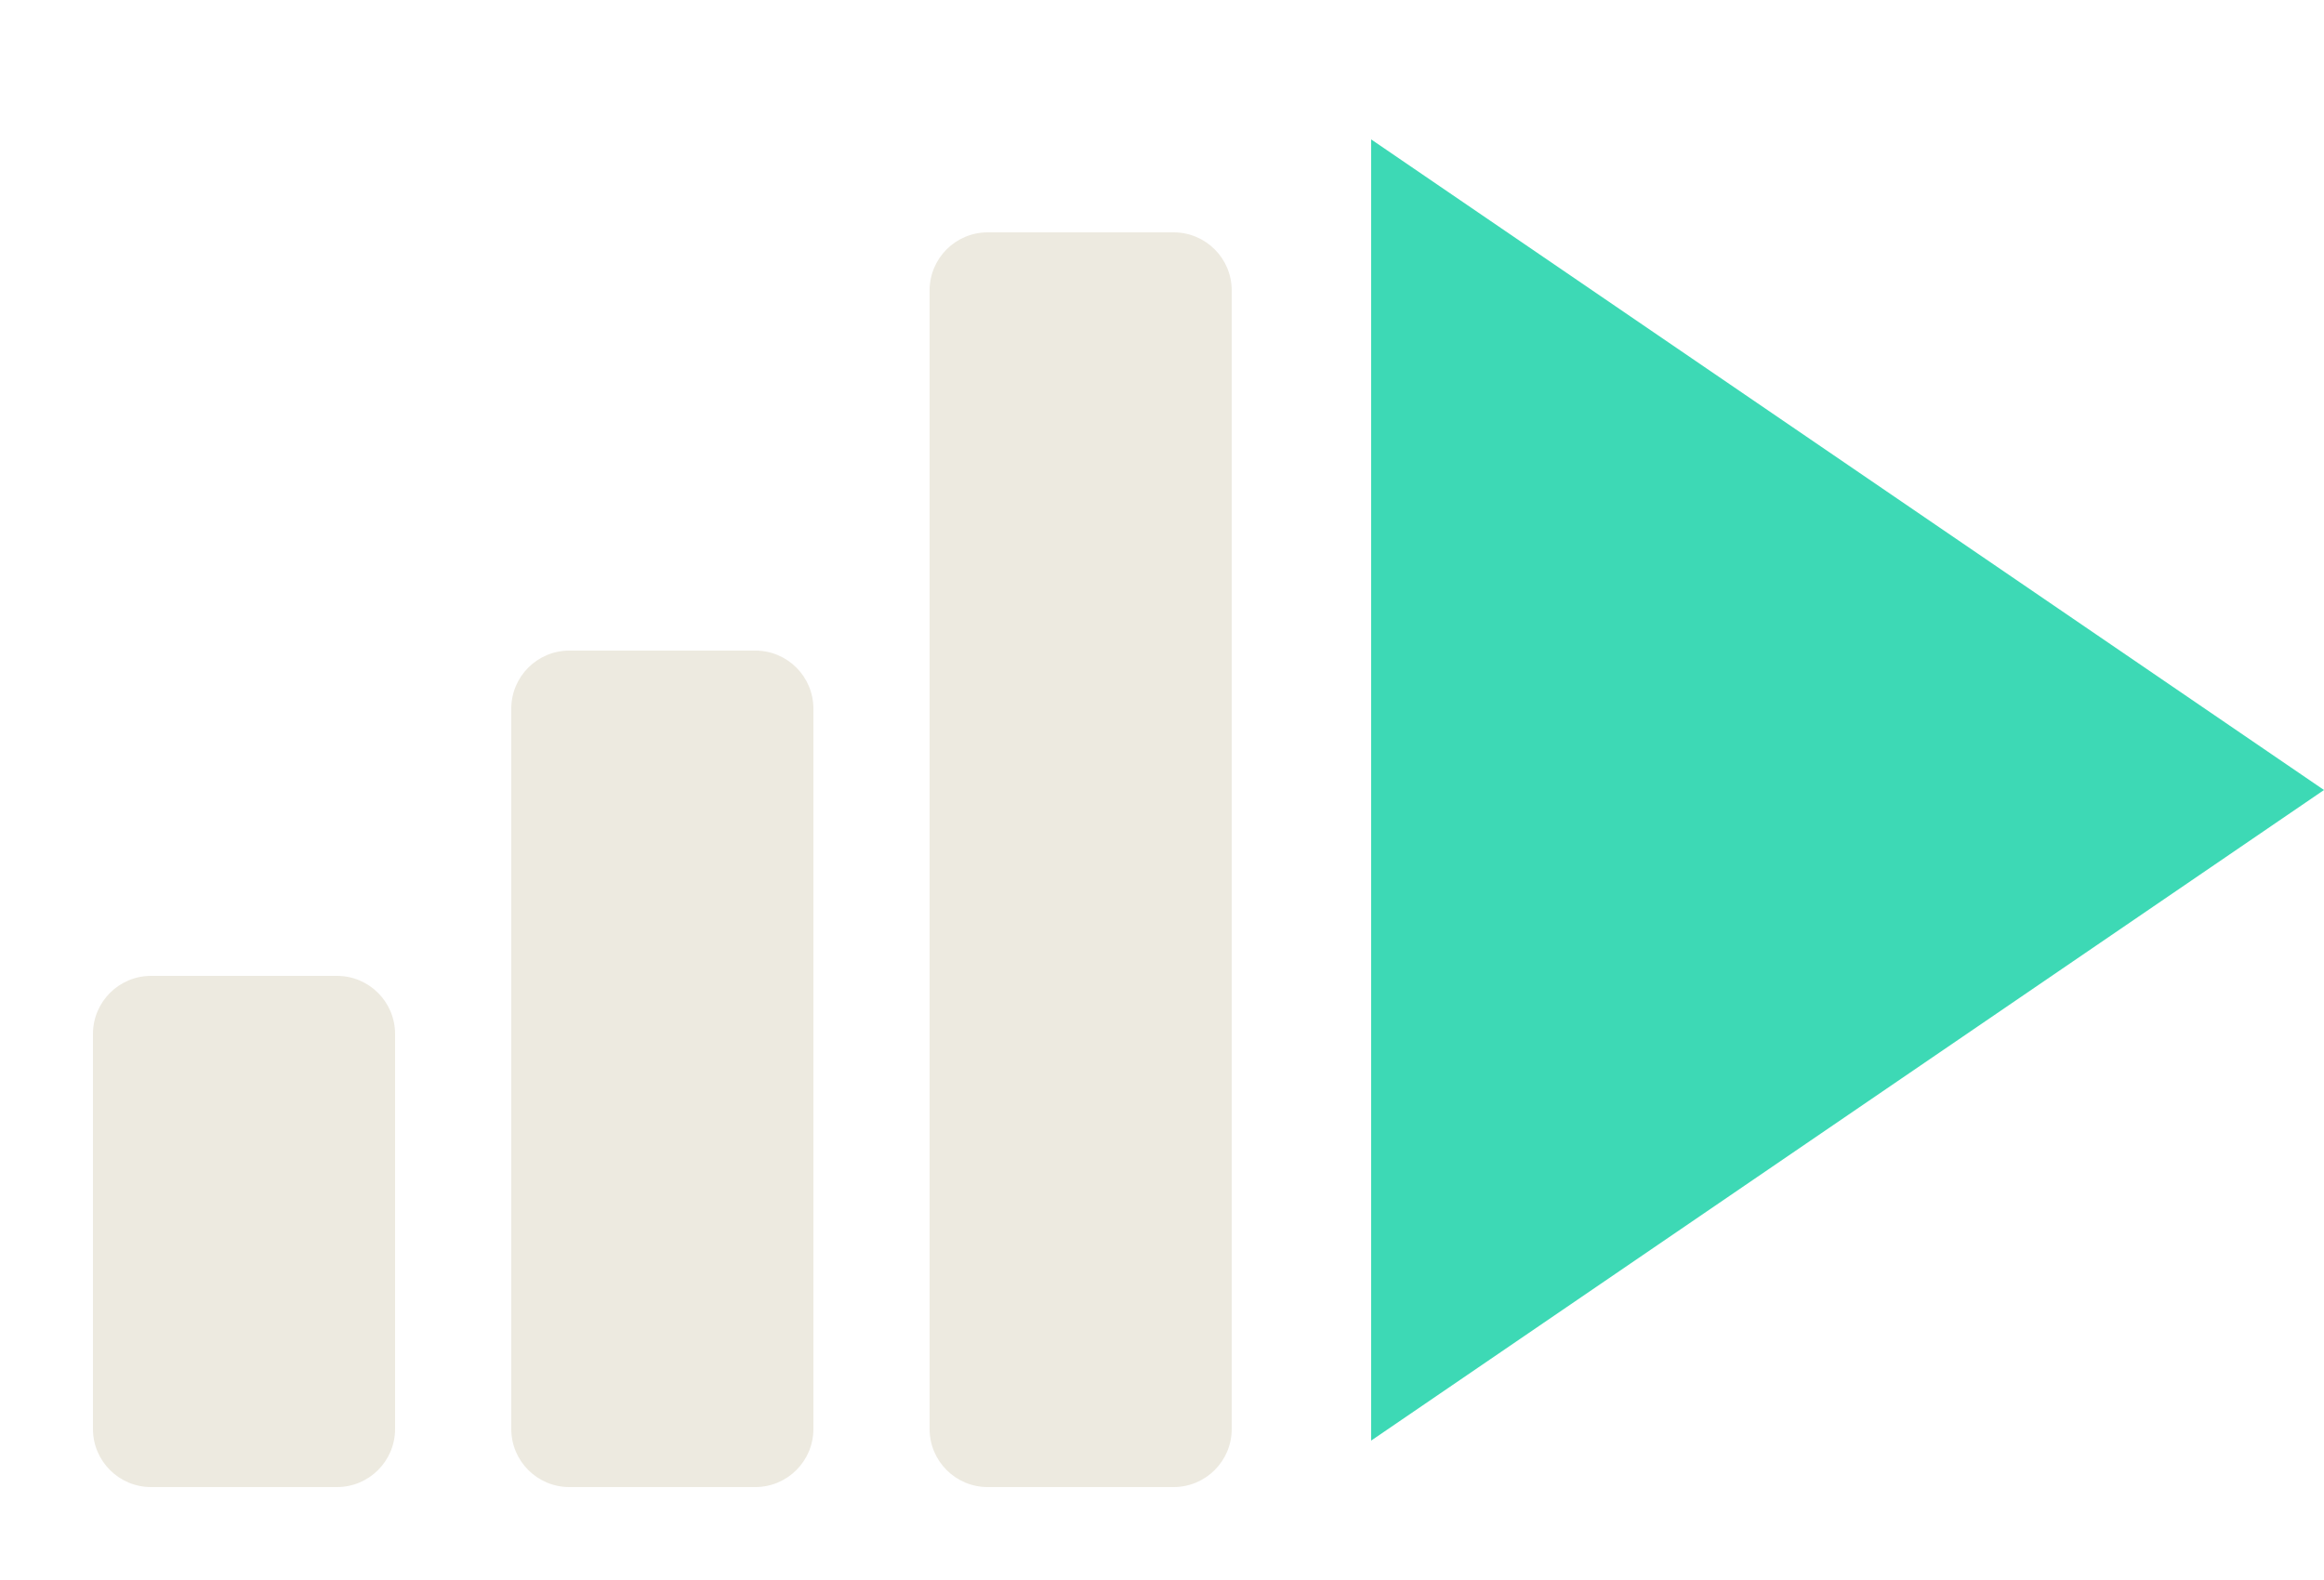
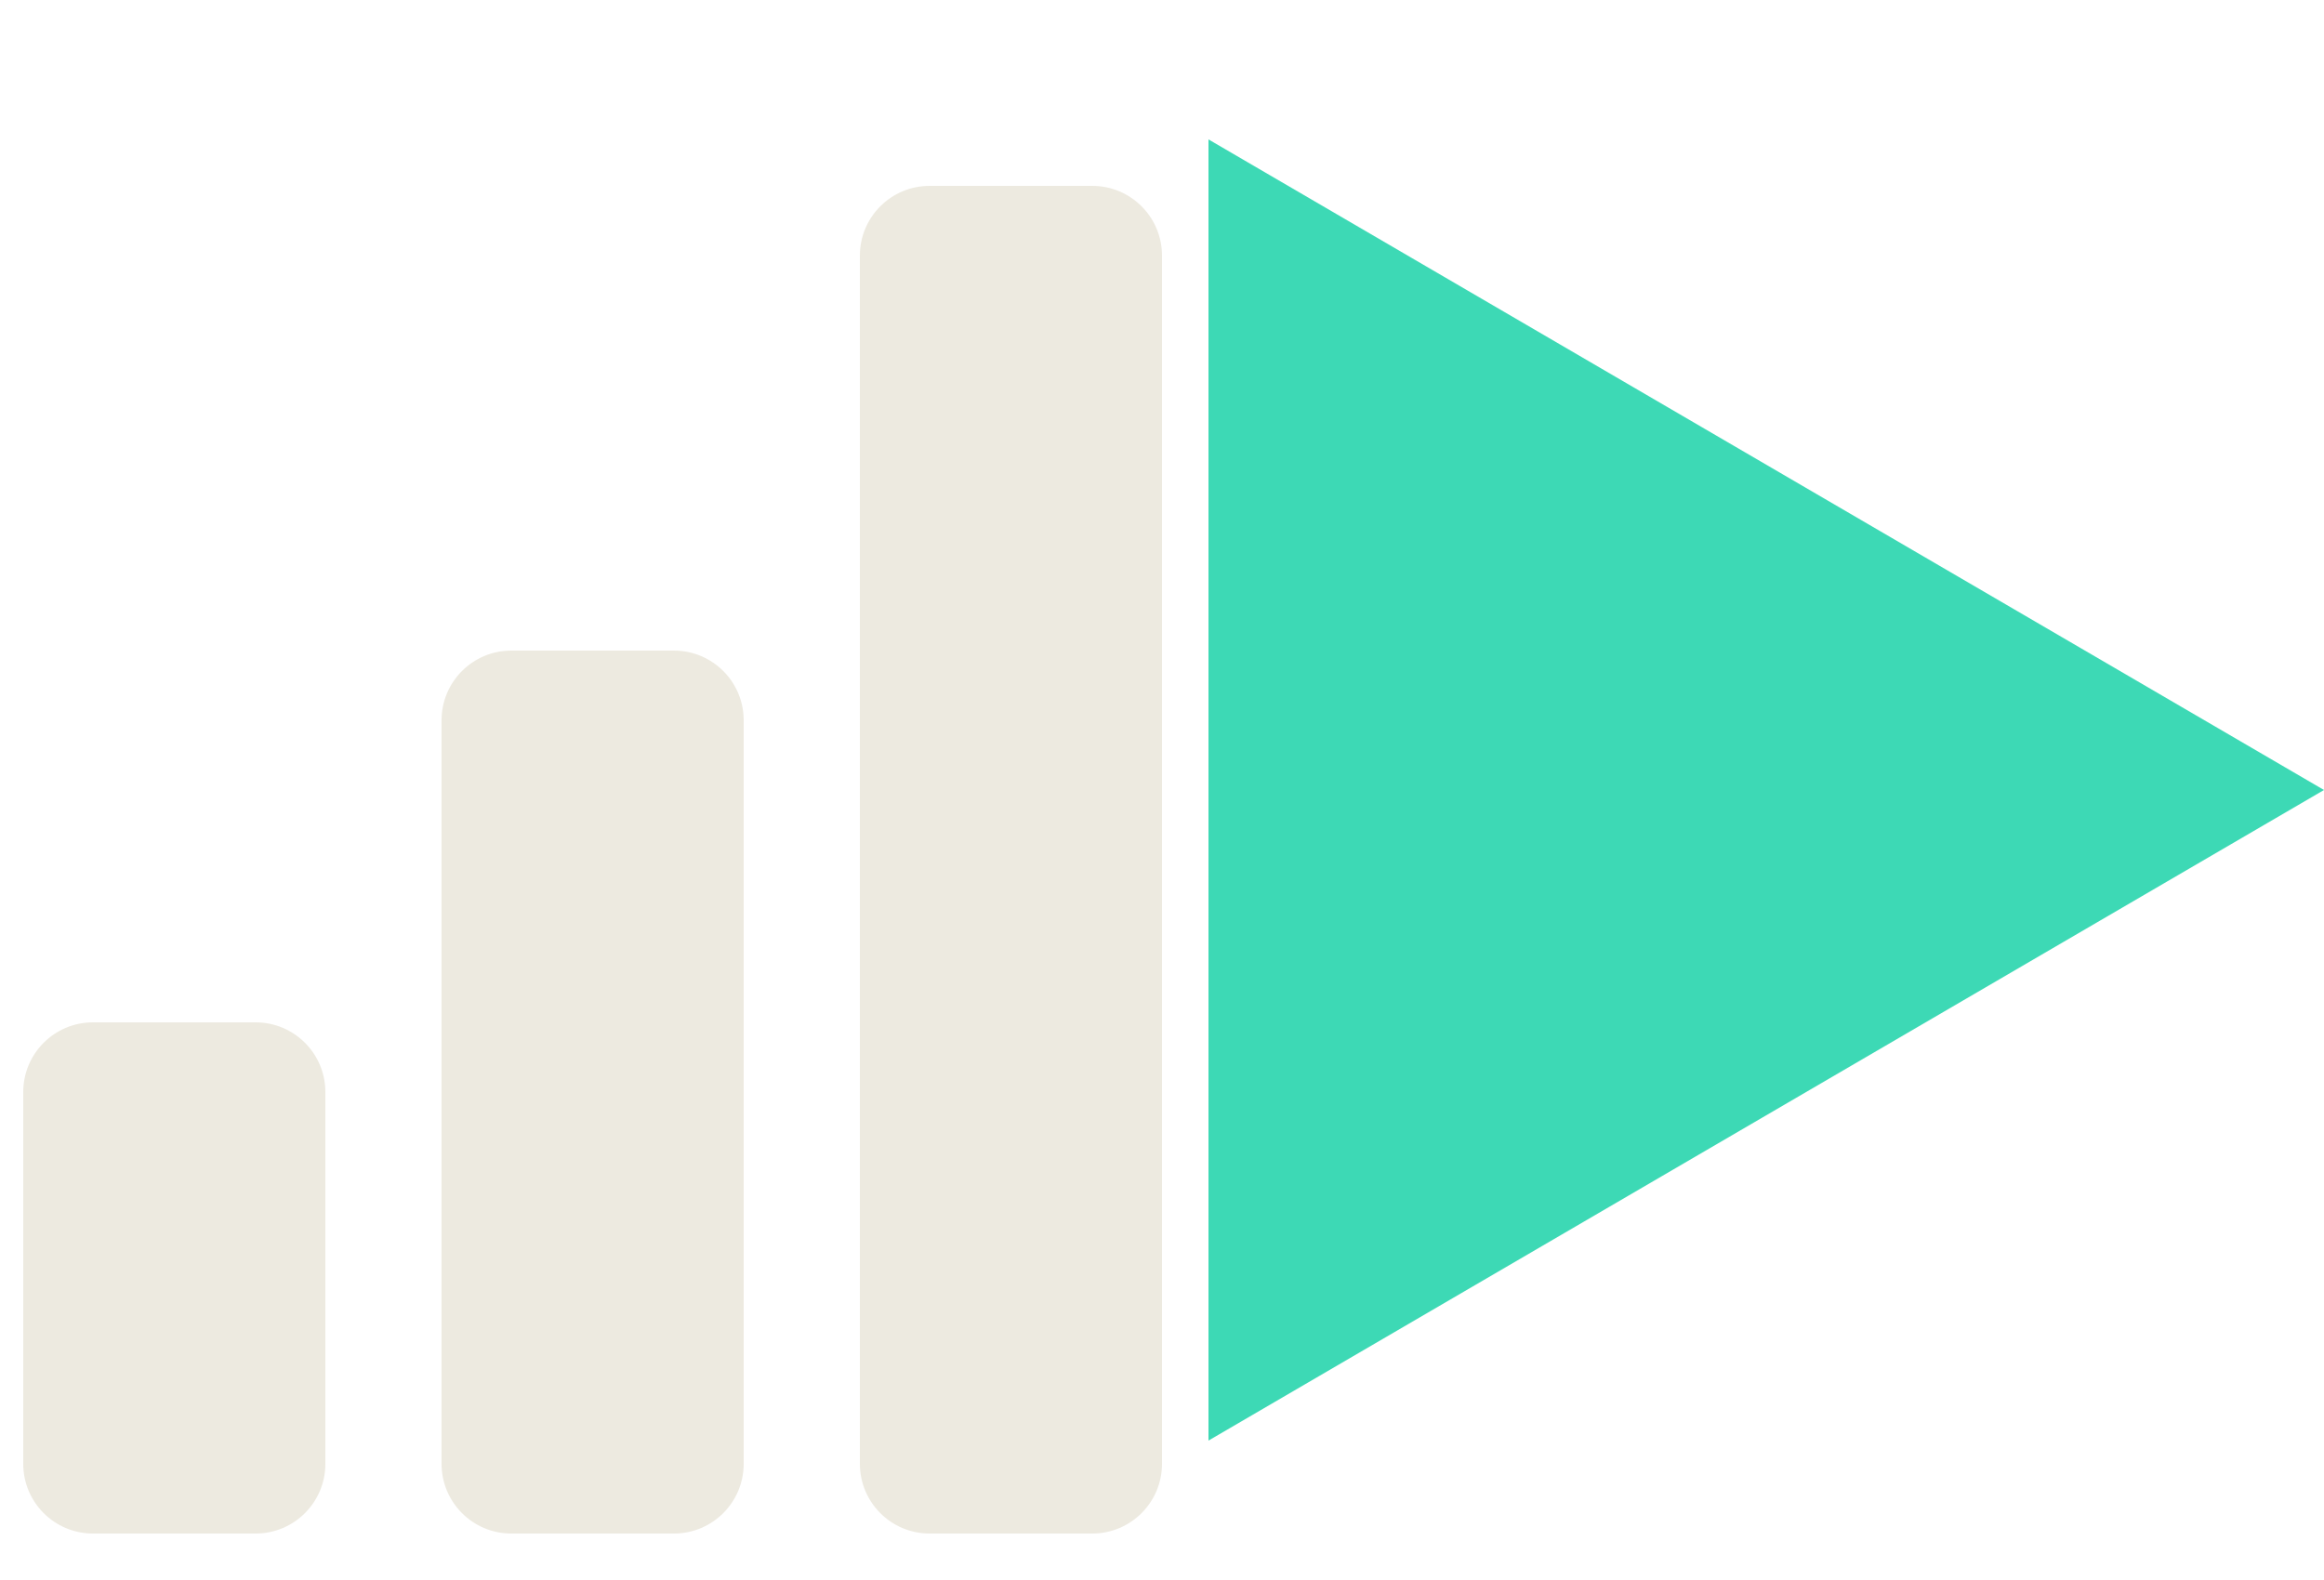
<svg xmlns="http://www.w3.org/2000/svg" viewBox="0 0 100 68" fill="none">
-   <rect x="4" y="42" width="13" height="22" rx="2.5" fill="#EDEAE0" />
-   <rect x="22" y="28" width="13" height="36" rx="2.5" fill="#EDEAE0" />
-   <rect x="40" y="10" width="13" height="54" rx="2.5" fill="#EDEAE0" />
-   <path d="M59 6 L100 34 L59 62 Z" fill="#3DD9B5" />
+   <rect x="1" y="44" width="13" height="22" rx="3" fill="#EDEAE0" />
+   <rect x="19" y="28" width="13" height="38" rx="3" fill="#EDEAE0" />
+   <rect x="37" y="8" width="13" height="58" rx="3" fill="#EDEAE0" />
+   <path d="M52 6 L100 34 L52 62 Z" fill="#3DD9B5" />
</svg>
